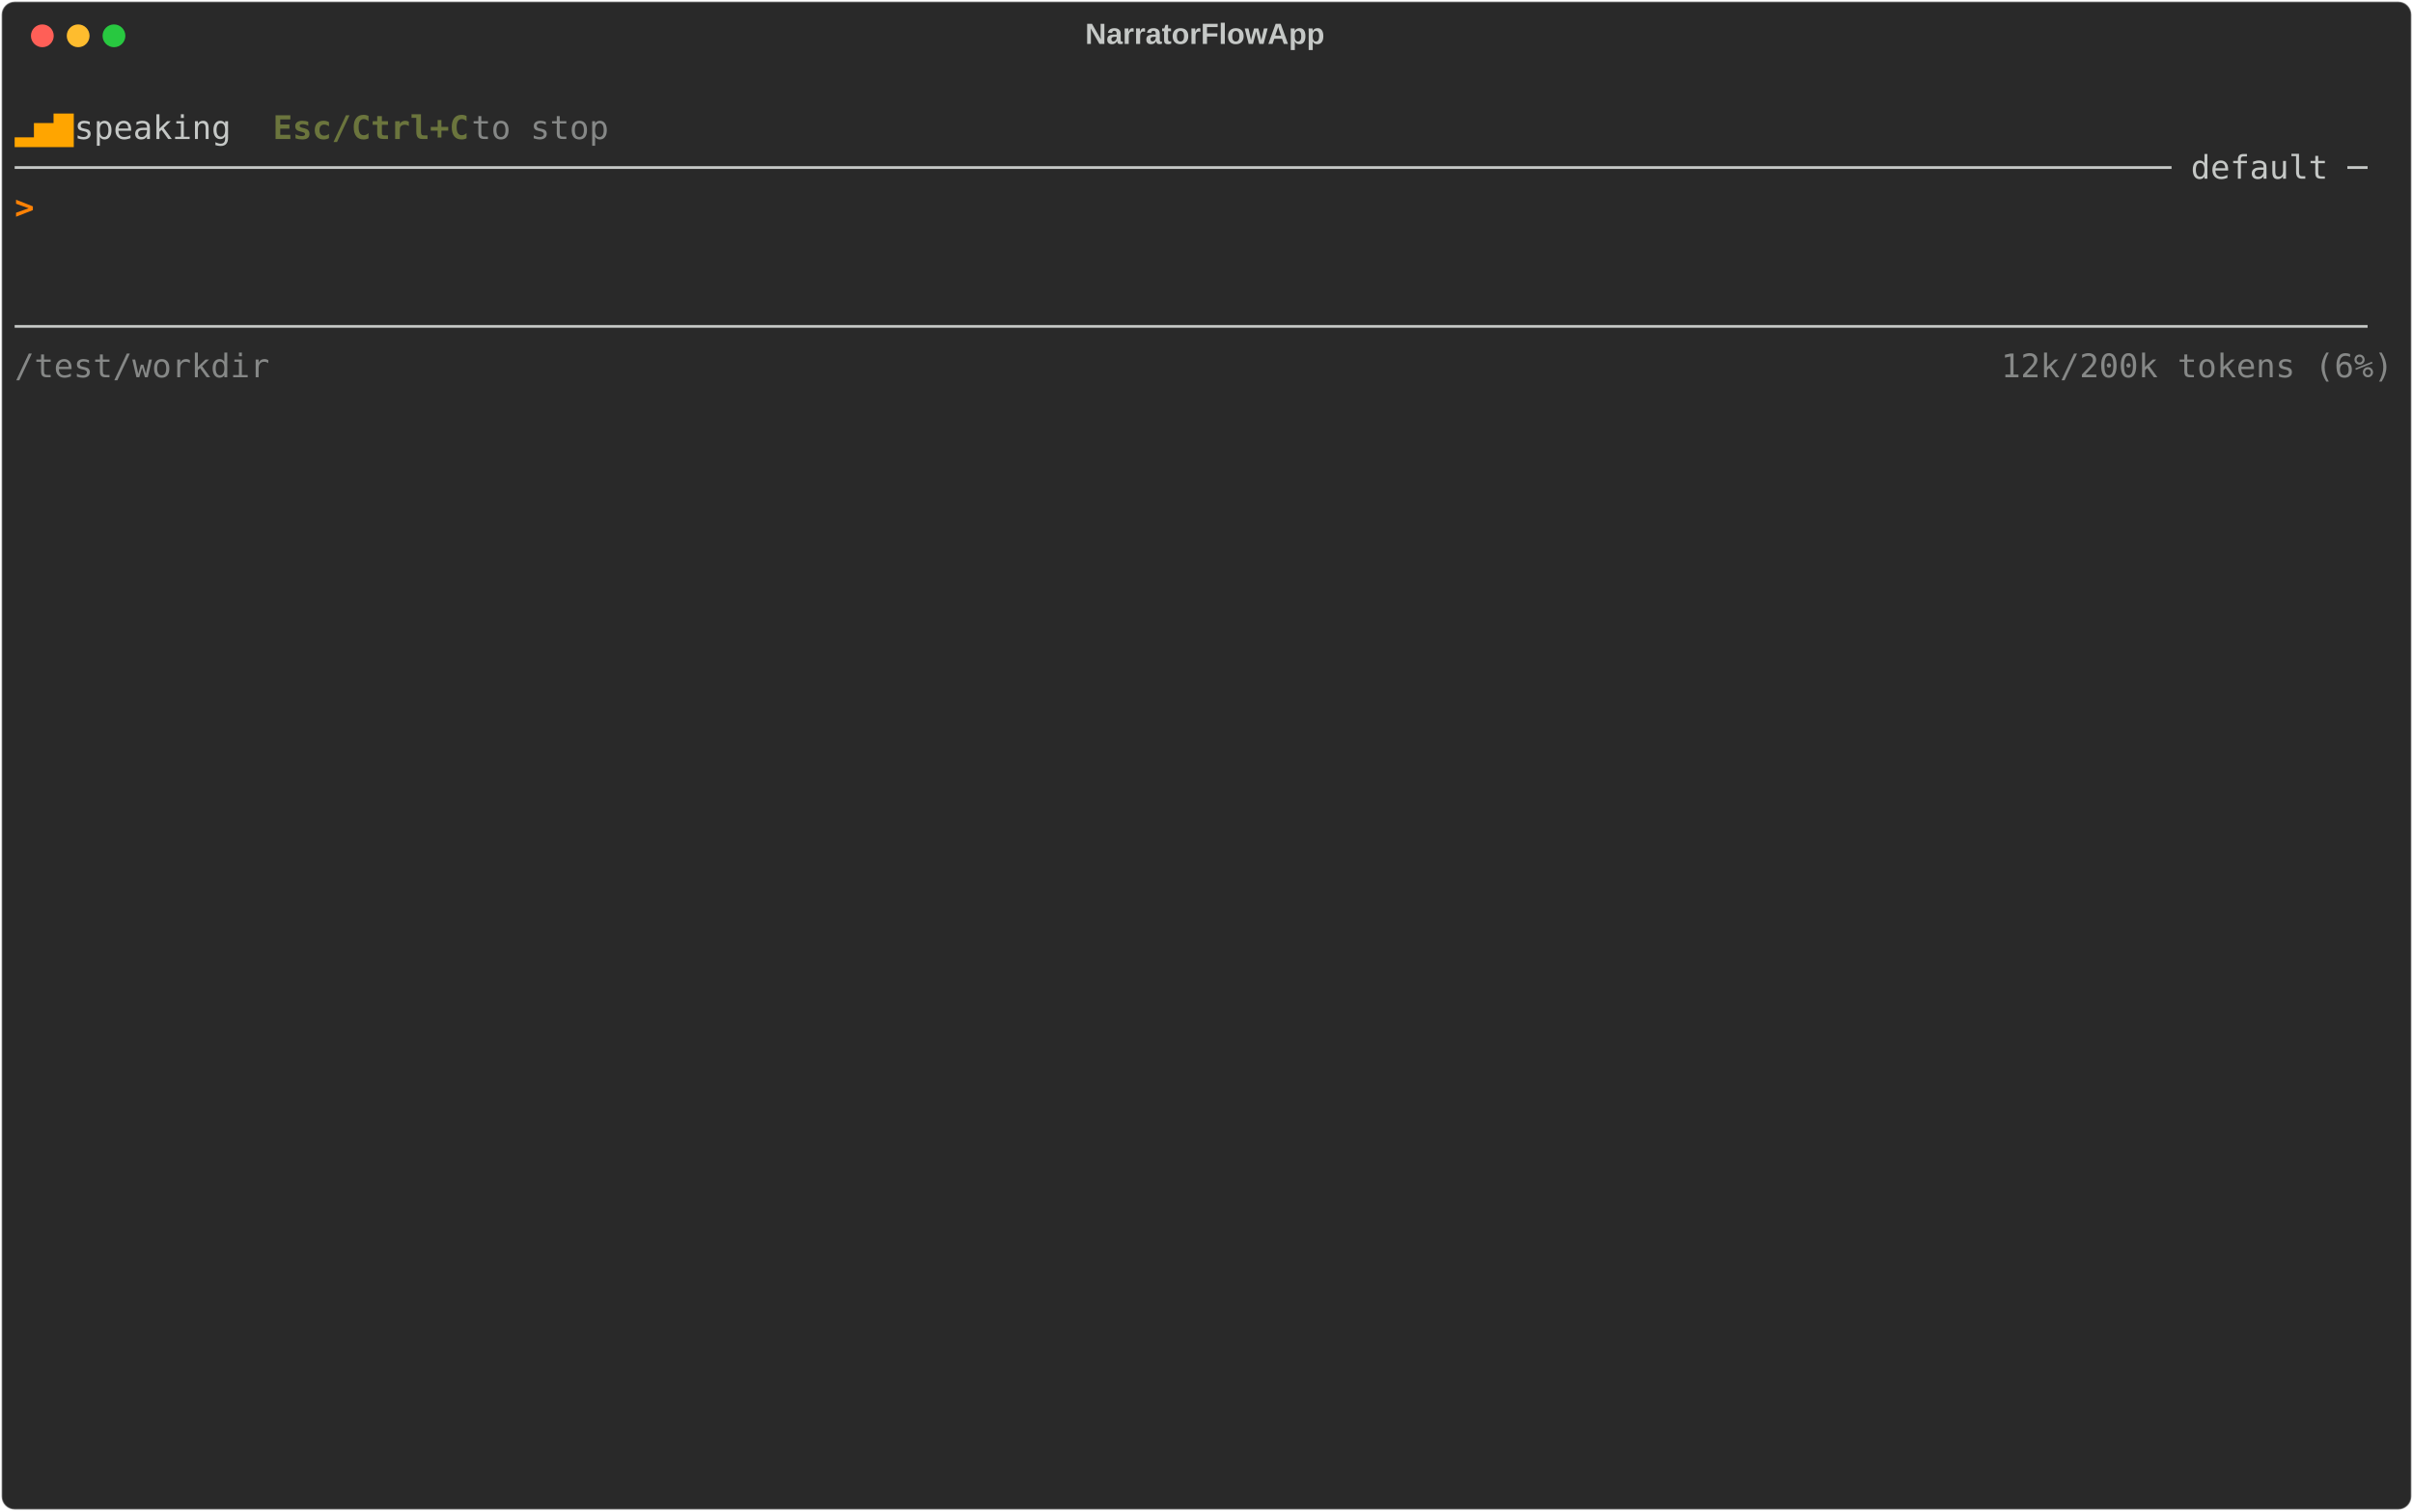
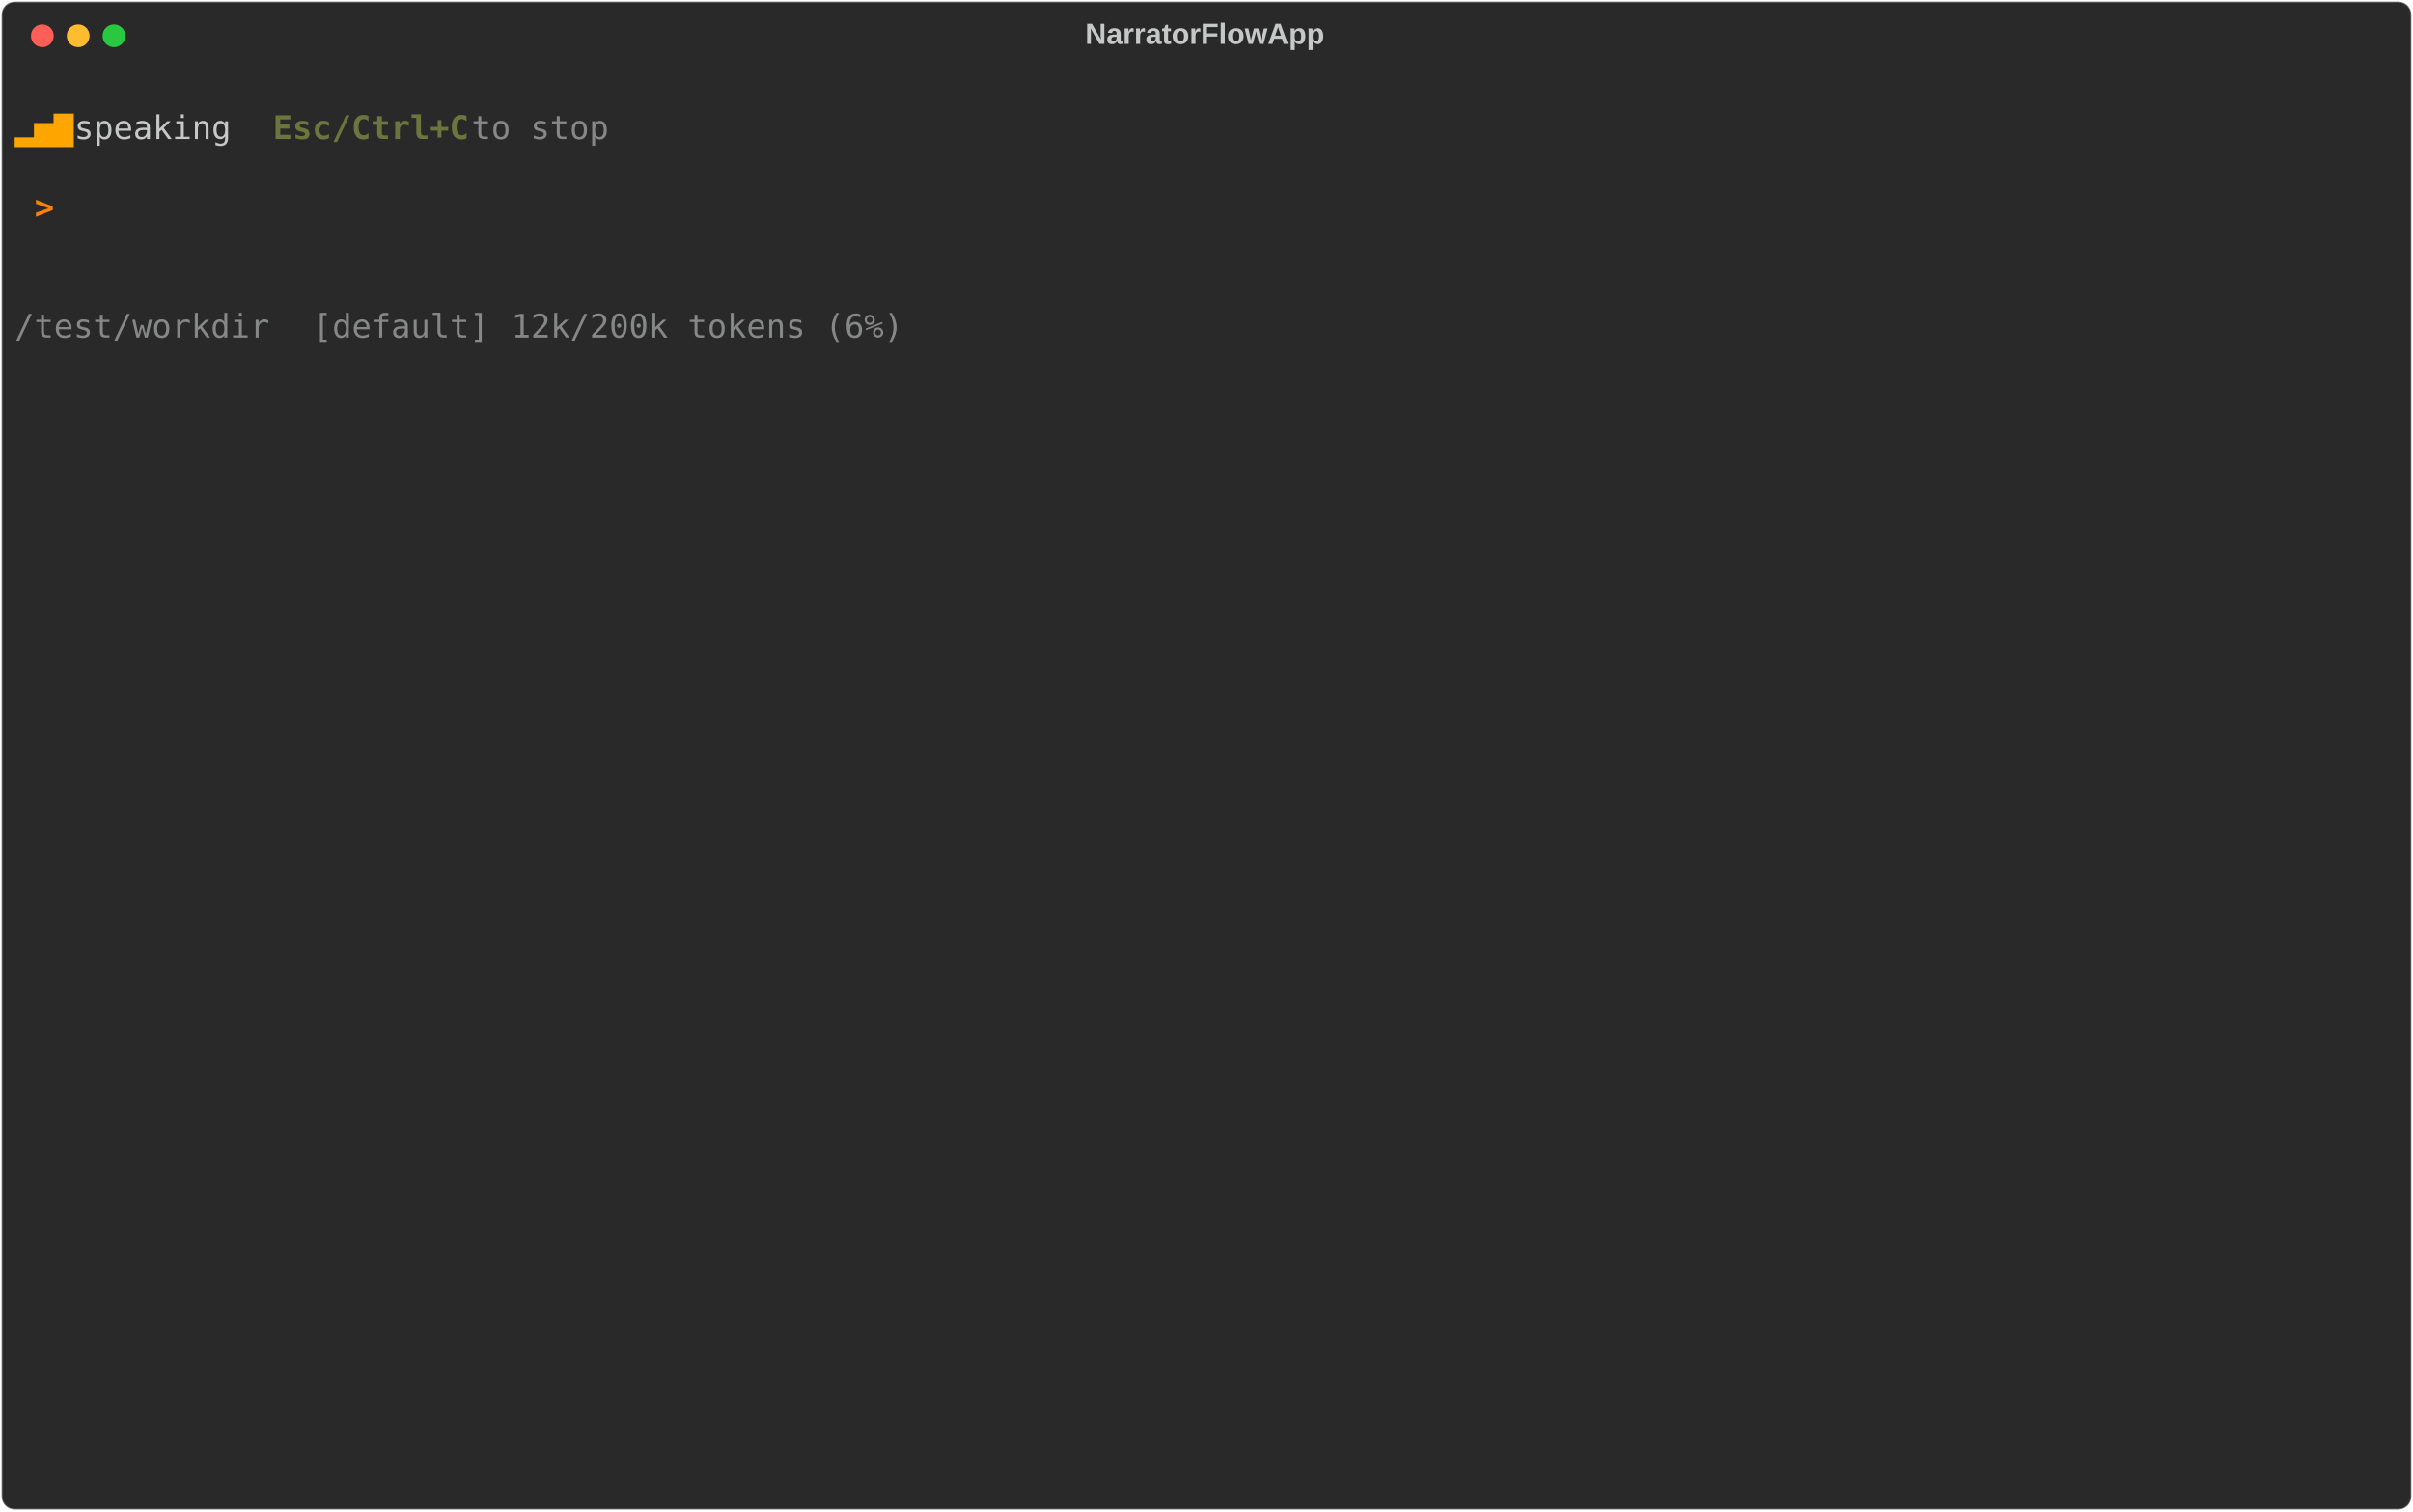
<svg xmlns="http://www.w3.org/2000/svg" class="rich-terminal" viewBox="0 0 1482 928.4">
  <style>

    @font-face {
        font-family: "Fira Code";
        src: local("FiraCode-Regular"),
                url("https://cdnjs.cloudflare.com/ajax/libs/firacode/6.2.0/woff2/FiraCode-Regular.woff2") format("woff2"),
                url("https://cdnjs.cloudflare.com/ajax/libs/firacode/6.2.0/woff/FiraCode-Regular.woff") format("woff");
        font-style: normal;
        font-weight: 400;
    }
    @font-face {
        font-family: "Fira Code";
        src: local("FiraCode-Bold"),
                url("https://cdnjs.cloudflare.com/ajax/libs/firacode/6.2.0/woff2/FiraCode-Bold.woff2") format("woff2"),
                url("https://cdnjs.cloudflare.com/ajax/libs/firacode/6.2.0/woff/FiraCode-Bold.woff") format("woff");
        font-style: bold;
        font-weight: 700;
    }

    .terminal-matrix {
        font-family: Fira Code, monospace;
        font-size: 20px;
        line-height: 24.4px;
        font-variant-east-asian: full-width;
    }

    .terminal-title {
        font-size: 18px;
        font-weight: bold;
        font-family: arial;
    }

    .terminal-r1 { fill: #c5c8c6 }
.terminal-r2 { fill: #ffa500;font-weight: bold }
.terminal-r3 { fill: #6b753d;font-weight: bold }
.terminal-r4 { fill: #868887 }
.terminal-r5 { fill: #ff8205;font-weight: bold }
    </style>
  <defs>
    <clipPath id="terminal-clip-terminal">
      <rect x="0" y="0" width="1463.0" height="877.4" />
    </clipPath>
    <clipPath id="terminal-line-0">
      <rect x="0" y="1.5" width="1464" height="24.65" />
    </clipPath>
    <clipPath id="terminal-line-1">
      <rect x="0" y="25.9" width="1464" height="24.65" />
    </clipPath>
    <clipPath id="terminal-line-2">
      <rect x="0" y="50.3" width="1464" height="24.65" />
    </clipPath>
    <clipPath id="terminal-line-3">
      <rect x="0" y="74.7" width="1464" height="24.65" />
    </clipPath>
    <clipPath id="terminal-line-4">
      <rect x="0" y="99.1" width="1464" height="24.65" />
    </clipPath>
    <clipPath id="terminal-line-5">
      <rect x="0" y="123.5" width="1464" height="24.65" />
    </clipPath>
    <clipPath id="terminal-line-6">
      <rect x="0" y="147.9" width="1464" height="24.65" />
    </clipPath>
    <clipPath id="terminal-line-7">
      <rect x="0" y="172.3" width="1464" height="24.65" />
    </clipPath>
    <clipPath id="terminal-line-8">
      <rect x="0" y="196.7" width="1464" height="24.65" />
    </clipPath>
    <clipPath id="terminal-line-9">
      <rect x="0" y="221.1" width="1464" height="24.65" />
    </clipPath>
    <clipPath id="terminal-line-10">
      <rect x="0" y="245.5" width="1464" height="24.65" />
    </clipPath>
    <clipPath id="terminal-line-11">
      <rect x="0" y="269.9" width="1464" height="24.65" />
    </clipPath>
    <clipPath id="terminal-line-12">
      <rect x="0" y="294.3" width="1464" height="24.65" />
    </clipPath>
    <clipPath id="terminal-line-13">
      <rect x="0" y="318.7" width="1464" height="24.65" />
    </clipPath>
    <clipPath id="terminal-line-14">
      <rect x="0" y="343.1" width="1464" height="24.65" />
    </clipPath>
    <clipPath id="terminal-line-15">
      <rect x="0" y="367.5" width="1464" height="24.65" />
    </clipPath>
    <clipPath id="terminal-line-16">
      <rect x="0" y="391.9" width="1464" height="24.65" />
    </clipPath>
    <clipPath id="terminal-line-17">
      <rect x="0" y="416.3" width="1464" height="24.65" />
    </clipPath>
    <clipPath id="terminal-line-18">
      <rect x="0" y="440.7" width="1464" height="24.65" />
    </clipPath>
    <clipPath id="terminal-line-19">
      <rect x="0" y="465.1" width="1464" height="24.65" />
    </clipPath>
    <clipPath id="terminal-line-20">
      <rect x="0" y="489.5" width="1464" height="24.65" />
    </clipPath>
    <clipPath id="terminal-line-21">
      <rect x="0" y="513.9" width="1464" height="24.65" />
    </clipPath>
    <clipPath id="terminal-line-22">
      <rect x="0" y="538.3" width="1464" height="24.65" />
    </clipPath>
    <clipPath id="terminal-line-23">
      <rect x="0" y="562.7" width="1464" height="24.65" />
    </clipPath>
    <clipPath id="terminal-line-24">
      <rect x="0" y="587.1" width="1464" height="24.65" />
    </clipPath>
    <clipPath id="terminal-line-25">
      <rect x="0" y="611.5" width="1464" height="24.65" />
    </clipPath>
    <clipPath id="terminal-line-26">
      <rect x="0" y="635.9" width="1464" height="24.65" />
    </clipPath>
    <clipPath id="terminal-line-27">
      <rect x="0" y="660.3" width="1464" height="24.65" />
    </clipPath>
    <clipPath id="terminal-line-28">
      <rect x="0" y="684.7" width="1464" height="24.65" />
    </clipPath>
    <clipPath id="terminal-line-29">
      <rect x="0" y="709.1" width="1464" height="24.65" />
    </clipPath>
    <clipPath id="terminal-line-30">
      <rect x="0" y="733.5" width="1464" height="24.65" />
    </clipPath>
    <clipPath id="terminal-line-31">
      <rect x="0" y="757.9" width="1464" height="24.65" />
    </clipPath>
    <clipPath id="terminal-line-32">
      <rect x="0" y="782.3" width="1464" height="24.65" />
    </clipPath>
    <clipPath id="terminal-line-33">
      <rect x="0" y="806.7" width="1464" height="24.65" />
    </clipPath>
    <clipPath id="terminal-line-34">
      <rect x="0" y="831.1" width="1464" height="24.65" />
    </clipPath>
  </defs>
  <rect fill="#292929" stroke="rgba(255,255,255,0.35)" stroke-width="1" x="1" y="1" width="1480" height="926.4" rx="8" />
  <text class="terminal-title" fill="#c5c8c6" text-anchor="middle" x="740" y="27">NarratorFlowApp</text>
  <g transform="translate(26,22)">
    <circle cx="0" cy="0" r="7" fill="#ff5f57" />
    <circle cx="22" cy="0" r="7" fill="#febc2e" />
    <circle cx="44" cy="0" r="7" fill="#28c840" />
  </g>
  <g transform="translate(9, 41)" clip-path="url(#terminal-clip-terminal)">
    <g class="terminal-matrix">
      <text class="terminal-r1" x="1464" y="20" textLength="12.2" clip-path="url(#terminal-line-0)">
</text>
      <text class="terminal-r2" x="0" y="44.4" textLength="36.6" clip-path="url(#terminal-line-1)">▂▅▇</text>
      <text class="terminal-r1" x="36.6" y="44.4" textLength="122" clip-path="url(#terminal-line-1)"> speaking </text>
      <text class="terminal-r3" x="158.6" y="44.4" textLength="122" clip-path="url(#terminal-line-1)">Esc/Ctrl+C</text>
      <text class="terminal-r4" x="280.6" y="44.4" textLength="97.6" clip-path="url(#terminal-line-1)"> to stop</text>
      <text class="terminal-r1" x="1464" y="44.4" textLength="12.2" clip-path="url(#terminal-line-1)">
</text>
-       <text class="terminal-r1" x="0" y="68.8" textLength="1464" clip-path="url(#terminal-line-2)">────────────────────────────────────────────────────────────────────────────────────────────────────────────── default ─</text>
      <text class="terminal-r1" x="1464" y="68.8" textLength="12.2" clip-path="url(#terminal-line-2)">
</text>
-       <text class="terminal-r5" x="0" y="93.2" textLength="12.2" clip-path="url(#terminal-line-3)">&gt;</text>
+       <text class="terminal-r5" x="12.2" y="93.2" textLength="12.2" clip-path="url(#terminal-line-3)">&gt;</text>
      <text class="terminal-r1" x="1464" y="93.2" textLength="12.2" clip-path="url(#terminal-line-3)">
</text>
      <text class="terminal-r1" x="1464" y="117.6" textLength="12.2" clip-path="url(#terminal-line-4)">
</text>
      <text class="terminal-r1" x="1464" y="142" textLength="12.2" clip-path="url(#terminal-line-5)">
</text>
-       <text class="terminal-r1" x="0" y="166.4" textLength="1464" clip-path="url(#terminal-line-6)">────────────────────────────────────────────────────────────────────────────────────────────────────────────────────────</text>
+       <text class="terminal-r4" x="0" y="166.4" textLength="158.6" clip-path="url(#terminal-line-6)">/test/workdir</text>
+       <text class="terminal-r4" x="183" y="166.4" textLength="109.8" clip-path="url(#terminal-line-6)">[default]</text>
+       <text class="terminal-r4" x="305" y="166.4" textLength="244" clip-path="url(#terminal-line-6)">12k/200k tokens (6%)</text>
      <text class="terminal-r1" x="1464" y="166.4" textLength="12.2" clip-path="url(#terminal-line-6)">
</text>
-       <text class="terminal-r4" x="0" y="190.8" textLength="158.6" clip-path="url(#terminal-line-7)">/test/workdir</text>
-       <text class="terminal-r4" x="1220" y="190.8" textLength="244" clip-path="url(#terminal-line-7)">12k/200k tokens (6%)</text>
      <text class="terminal-r1" x="1464" y="190.8" textLength="12.2" clip-path="url(#terminal-line-7)">
</text>
      <text class="terminal-r1" x="1464" y="215.2" textLength="12.2" clip-path="url(#terminal-line-8)">
</text>
      <text class="terminal-r1" x="1464" y="239.6" textLength="12.2" clip-path="url(#terminal-line-9)">
</text>
      <text class="terminal-r1" x="1464" y="264" textLength="12.2" clip-path="url(#terminal-line-10)">
</text>
      <text class="terminal-r1" x="1464" y="288.4" textLength="12.2" clip-path="url(#terminal-line-11)">
</text>
      <text class="terminal-r1" x="1464" y="312.8" textLength="12.2" clip-path="url(#terminal-line-12)">
</text>
      <text class="terminal-r1" x="1464" y="337.2" textLength="12.2" clip-path="url(#terminal-line-13)">
</text>
      <text class="terminal-r1" x="1464" y="361.6" textLength="12.2" clip-path="url(#terminal-line-14)">
</text>
      <text class="terminal-r1" x="1464" y="386" textLength="12.2" clip-path="url(#terminal-line-15)">
</text>
      <text class="terminal-r1" x="1464" y="410.4" textLength="12.2" clip-path="url(#terminal-line-16)">
</text>
      <text class="terminal-r1" x="1464" y="434.8" textLength="12.2" clip-path="url(#terminal-line-17)">
</text>
      <text class="terminal-r1" x="1464" y="459.2" textLength="12.2" clip-path="url(#terminal-line-18)">
</text>
      <text class="terminal-r1" x="1464" y="483.6" textLength="12.2" clip-path="url(#terminal-line-19)">
</text>
      <text class="terminal-r1" x="1464" y="508" textLength="12.2" clip-path="url(#terminal-line-20)">
</text>
      <text class="terminal-r1" x="1464" y="532.4" textLength="12.2" clip-path="url(#terminal-line-21)">
</text>
      <text class="terminal-r1" x="1464" y="556.8" textLength="12.2" clip-path="url(#terminal-line-22)">
</text>
      <text class="terminal-r1" x="1464" y="581.2" textLength="12.2" clip-path="url(#terminal-line-23)">
</text>
      <text class="terminal-r1" x="1464" y="605.6" textLength="12.2" clip-path="url(#terminal-line-24)">
</text>
      <text class="terminal-r1" x="1464" y="630" textLength="12.2" clip-path="url(#terminal-line-25)">
</text>
      <text class="terminal-r1" x="1464" y="654.4" textLength="12.2" clip-path="url(#terminal-line-26)">
</text>
      <text class="terminal-r1" x="1464" y="678.8" textLength="12.2" clip-path="url(#terminal-line-27)">
</text>
      <text class="terminal-r1" x="1464" y="703.2" textLength="12.2" clip-path="url(#terminal-line-28)">
</text>
      <text class="terminal-r1" x="1464" y="727.6" textLength="12.2" clip-path="url(#terminal-line-29)">
</text>
      <text class="terminal-r1" x="1464" y="752" textLength="12.2" clip-path="url(#terminal-line-30)">
</text>
      <text class="terminal-r1" x="1464" y="776.4" textLength="12.2" clip-path="url(#terminal-line-31)">
</text>
      <text class="terminal-r1" x="1464" y="800.8" textLength="12.2" clip-path="url(#terminal-line-32)">
</text>
      <text class="terminal-r1" x="1464" y="825.2" textLength="12.2" clip-path="url(#terminal-line-33)">
</text>
      <text class="terminal-r1" x="1464" y="849.6" textLength="12.2" clip-path="url(#terminal-line-34)">
</text>
    </g>
  </g>
</svg>
